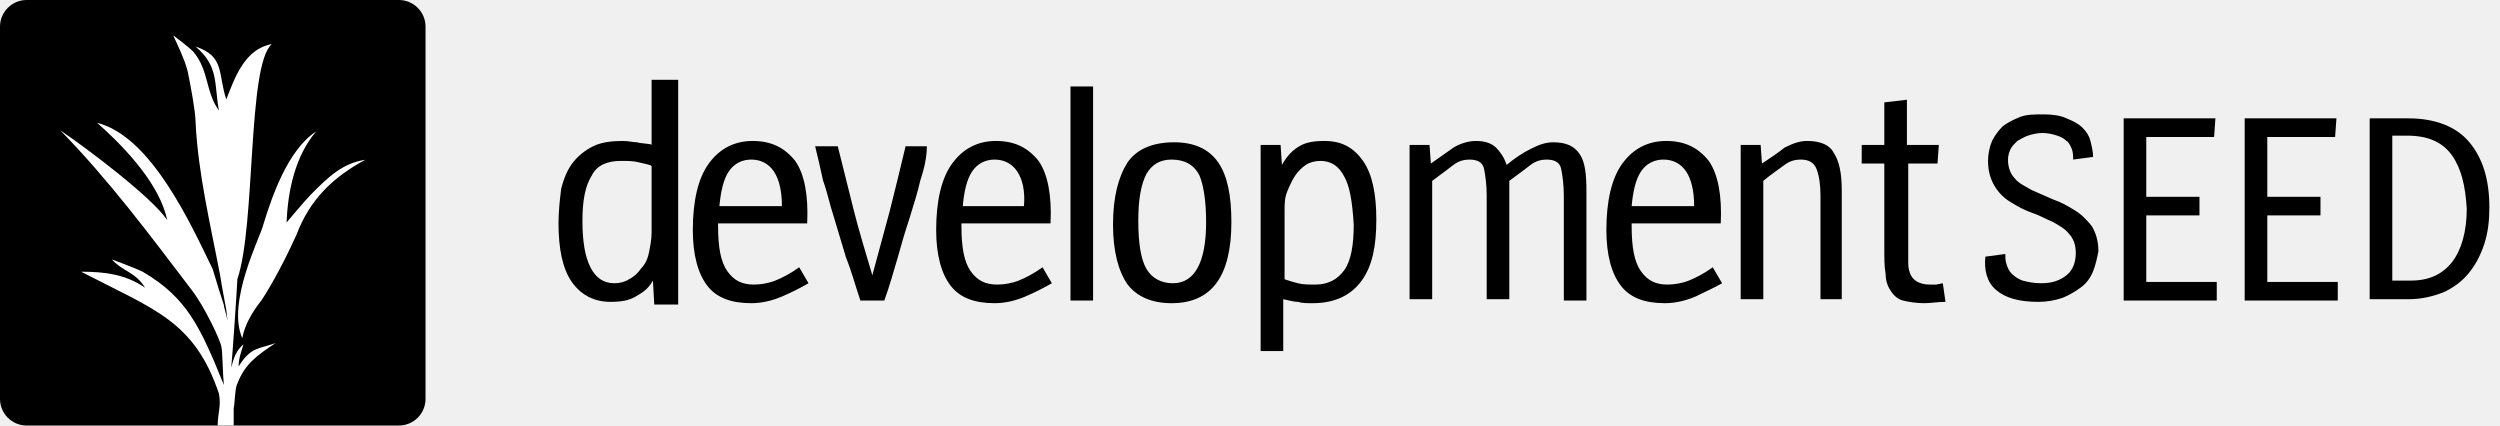
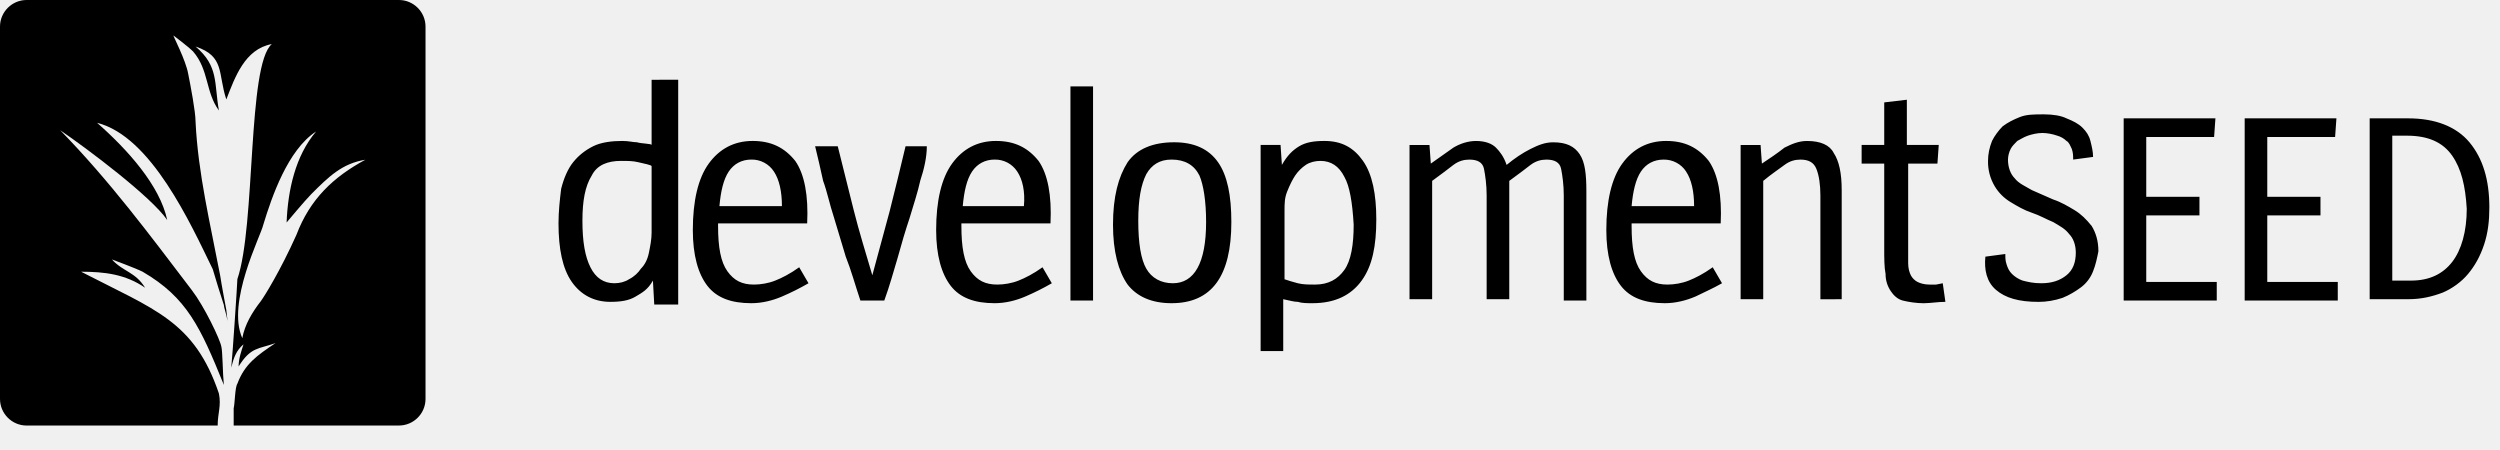
- <svg xmlns="http://www.w3.org/2000/svg" width="100%" height="100%" viewBox="0 0 188 32" version="1.1" xml:space="preserve" style="fill-rule:evenodd;clip-rule:evenodd;stroke-linejoin:round;stroke-miterlimit:2;">
-   <rect id="hor--pos" x="0" y="0" width="188" height="32" style="fill:none;" />
-   <g id="hor--pos1">
-     <g id="text">
-       <path d="M49,6L49,10.9C49,10.8 48.2,10.8 47.9,10.7C47.6,10.7 47.3,10.6 46.8,10.6C46,10.6 45.2,10.7 44.6,11C44,11.3 43.5,11.7 43.1,12.2C42.7,12.7 42.4,13.4 42.2,14.2C42.1,15 42,15.9 42,16.8C42,18.7 42.3,20.2 43,21.2C43.7,22.2 44.7,22.7 45.9,22.7C46.7,22.7 47.3,22.6 47.8,22.3C48.3,22 48.7,21.8 49.1,21.1L49.2,22.9L51,22.9L51,6L49,6ZM49,17.5C49,18 48.9,18.5 48.8,19C48.7,19.5 48.5,19.9 48.2,20.2C48,20.5 47.7,20.8 47.3,21C47,21.2 46.6,21.3 46.2,21.3C45.4,21.3 44.8,20.9 44.4,20.1C44,19.3 43.8,18.2 43.8,16.6C43.8,15.1 44,14 44.5,13.2C44.9,12.4 45.7,12.1 46.7,12.1C47.2,12.1 47.6,12.1 48,12.2C48.4,12.3 49,12.4 49,12.5L49,17.5ZM58.8,22.3C58.1,22.6 57.3,22.8 56.5,22.8C55,22.8 53.9,22.4 53.2,21.5C52.5,20.6 52.1,19.2 52.1,17.3C52.1,15.1 52.5,13.4 53.3,12.3C54.1,11.2 55.2,10.6 56.6,10.6C58,10.6 59,11.1 59.8,12.1C60.5,13.1 60.8,14.7 60.7,16.8L54,16.8L54,17C54,18.6 54.2,19.7 54.7,20.4C55.2,21.1 55.8,21.4 56.7,21.4C57.2,21.4 57.8,21.3 58.3,21.1C58.8,20.9 59.4,20.6 60.1,20.1L60.8,21.3C60.1,21.7 59.5,22 58.8,22.3ZM58.2,12.9C57.8,12.3 57.2,12 56.5,12C55.8,12 55.2,12.3 54.8,12.9C54.4,13.5 54.2,14.4 54.1,15.5L58.8,15.5C58.8,14.4 58.6,13.5 58.2,12.9ZM69.2,13.6C69,14.5 68.7,15.4 68.4,16.4C68.1,17.3 67.8,18.3 67.5,19.4C67.2,20.4 66.9,21.5 66.5,22.6L64.7,22.6C64.3,21.4 64,20.3 63.6,19.3L62.7,16.3C62.4,15.4 62.2,14.4 61.9,13.6C61.7,12.7 61.5,11.8 61.3,11L63,11L64.2,15.8C64.6,17.4 65.1,19 65.6,20.7L66.9,15.9C67.3,14.3 67.7,12.7 68.1,11L69.7,11C69.7,11.8 69.5,12.7 69.2,13.6ZM77.1,22.3C76.4,22.6 75.6,22.8 74.8,22.8C73.3,22.8 72.2,22.4 71.5,21.5C70.8,20.6 70.4,19.2 70.4,17.3C70.4,15.1 70.8,13.4 71.6,12.3C72.4,11.2 73.5,10.6 74.9,10.6C76.3,10.6 77.3,11.1 78.1,12.1C78.8,13.1 79.1,14.7 79,16.8L72.3,16.8L72.3,17C72.3,18.6 72.5,19.7 73,20.4C73.5,21.1 74.1,21.4 75,21.4C75.5,21.4 76.1,21.3 76.6,21.1C77.1,20.9 77.7,20.6 78.4,20.1L79.1,21.3C78.4,21.7 77.8,22 77.1,22.3ZM76.5,12.9C76.1,12.3 75.5,12 74.8,12C74.1,12 73.5,12.3 73.1,12.9C72.7,13.5 72.5,14.4 72.4,15.5L77,15.5C77.1,14.4 76.9,13.5 76.5,12.9ZM80.5,22.6L80.5,6.5L82.2,6.5L82.2,22.6L80.5,22.6ZM88.1,22.8C86.6,22.8 85.5,22.3 84.8,21.4C84.1,20.4 83.7,18.9 83.7,16.9C83.7,14.8 84.1,13.3 84.8,12.2C85.5,11.2 86.7,10.7 88.3,10.7C89.8,10.7 90.9,11.2 91.6,12.2C92.3,13.2 92.6,14.7 92.6,16.7C92.6,20.8 91.1,22.8 88.1,22.8ZM90.2,13.2C89.8,12.4 89.1,12 88.1,12C87.2,12 86.6,12.4 86.2,13.1C85.8,13.9 85.6,15 85.6,16.6C85.6,18.3 85.8,19.5 86.2,20.2C86.6,20.9 87.3,21.3 88.2,21.3C89.8,21.3 90.7,19.8 90.7,16.7C90.7,15.1 90.5,13.9 90.2,13.2ZM102.4,21.1C101.6,22.2 100.4,22.8 98.7,22.8C98.3,22.8 97.9,22.8 97.6,22.7C97.3,22.7 97,22.6 96.5,22.5L96.5,26.4L94.8,26.4L94.8,10.9L96.3,10.9L96.4,12.4C96.8,11.7 97.2,11.3 97.7,11C98.2,10.7 98.8,10.6 99.6,10.6C100.9,10.6 101.8,11.1 102.5,12.1C103.2,13.1 103.5,14.6 103.5,16.5C103.5,18.5 103.2,20 102.4,21.1ZM101.1,13.3C100.7,12.5 100.1,12.1 99.3,12.1C98.9,12.1 98.5,12.2 98.2,12.4C97.9,12.6 97.6,12.9 97.4,13.2C97.2,13.5 97,13.9 96.8,14.4C96.6,14.9 96.6,15.3 96.6,15.9L96.6,21C96.9,21.1 97.2,21.2 97.6,21.3C98,21.4 98.4,21.4 98.9,21.4C99.9,21.4 100.6,21 101.1,20.3C101.6,19.6 101.8,18.4 101.8,16.9C101.7,15.2 101.5,14 101.1,13.3ZM117.6,22.6L117.6,14.7C117.6,13.9 117.5,13.2 117.4,12.7C117.3,12.2 116.9,12 116.3,12C115.9,12 115.5,12.1 115.1,12.4C114.7,12.7 114.2,13.1 113.5,13.6L113.5,22.5L111.8,22.5L111.8,14.7C111.8,13.9 111.7,13.2 111.6,12.7C111.5,12.2 111.1,12 110.5,12C110.1,12 109.7,12.1 109.3,12.4C108.9,12.7 108.4,13.1 107.7,13.6L107.7,22.5L106,22.5L106,10.9L107.5,10.9L107.6,12.3L109.3,11.1C109.8,10.8 110.4,10.6 111,10.6C111.7,10.6 112.2,10.8 112.5,11.1C112.8,11.4 113.1,11.8 113.3,12.4C113.9,11.9 114.5,11.5 115.1,11.2C115.7,10.9 116.2,10.7 116.8,10.7C117.8,10.7 118.4,11 118.8,11.6C119.2,12.2 119.3,13.1 119.3,14.4L119.3,22.6L117.6,22.6ZM127.5,22.3C126.8,22.6 126,22.8 125.2,22.8C123.7,22.8 122.6,22.4 121.9,21.5C121.2,20.6 120.8,19.2 120.8,17.3C120.8,15.1 121.2,13.4 122,12.3C122.8,11.2 123.9,10.6 125.3,10.6C126.7,10.6 127.7,11.1 128.5,12.1C129.2,13.1 129.5,14.7 129.4,16.8L122.7,16.8L122.7,17C122.7,18.6 122.9,19.7 123.4,20.4C123.9,21.1 124.5,21.4 125.4,21.4C125.9,21.4 126.5,21.3 127,21.1C127.5,20.9 128.1,20.6 128.8,20.1L129.5,21.3C128.8,21.7 128.1,22 127.5,22.3ZM126.8,12.9C126.4,12.3 125.8,12 125.1,12C124.4,12 123.8,12.3 123.4,12.9C123,13.5 122.8,14.4 122.7,15.5L127.4,15.5C127.4,14.4 127.2,13.5 126.8,12.9ZM136.9,22.5L136.9,14.7C136.9,13.9 136.8,13.2 136.6,12.7C136.4,12.2 136,12 135.4,12C135,12 134.6,12.1 134.2,12.4C133.8,12.7 133.2,13.1 132.6,13.6L132.6,22.5L130.9,22.5L130.9,10.9L132.4,10.9L132.5,12.3C133.1,11.9 133.7,11.5 134.2,11.1C134.8,10.8 135.3,10.6 135.9,10.6C136.9,10.6 137.6,10.9 137.9,11.5C138.3,12.1 138.5,13 138.5,14.3L138.5,22.5L136.9,22.5ZM144.7,22.8C144.1,22.8 143.5,22.7 143.1,22.6C142.7,22.5 142.4,22.2 142.2,21.9C142,21.6 141.8,21.2 141.8,20.6C141.7,20.1 141.7,19.4 141.7,18.7L141.7,12.3L140,12.3L140,10.9L141.7,10.9L141.7,7.7L143.4,7.5L143.4,10.9L145.8,10.9L145.7,12.3L143.5,12.3L143.5,19.8C143.5,20.2 143.6,20.5 143.7,20.7C143.8,20.9 144,21.1 144.2,21.2C144.4,21.3 144.7,21.4 145.1,21.4L145.6,21.4L146.1,21.3L146.3,22.7C145.7,22.7 145.2,22.8 144.7,22.8Z" style="fill:#000;fill-rule:nonzero;" />
-       <path d="M157.4,20.4C157.2,20.9 156.9,21.3 156.5,21.6C156.1,21.9 155.6,22.2 155.1,22.4C154.5,22.6 153.9,22.7 153.3,22.7C151.8,22.7 150.8,22.4 150.1,21.8C149.4,21.2 149.2,20.3 149.3,19.3L150.8,19.1C150.8,19.4 150.8,19.6 150.9,19.9C151,20.2 151.1,20.4 151.3,20.6C151.5,20.8 151.8,21 152.1,21.1C152.5,21.2 152.9,21.3 153.5,21.3C154.3,21.3 154.9,21.1 155.4,20.7C155.9,20.3 156.1,19.7 156.1,19C156.1,18.4 155.9,17.9 155.6,17.6C155.3,17.2 154.9,17 154.4,16.7C153.9,16.5 153.4,16.2 152.8,16C152.2,15.8 151.7,15.5 151.2,15.2C150.7,14.9 150.3,14.5 150,14C149.7,13.5 149.5,12.9 149.5,12.1C149.5,11.6 149.6,11.1 149.8,10.6C150,10.2 150.3,9.8 150.6,9.5C151,9.2 151.4,9 151.9,8.8C152.4,8.6 153,8.6 153.7,8.6C154.4,8.6 155,8.7 155.4,8.9C155.9,9.1 156.3,9.3 156.6,9.6C156.9,9.9 157.1,10.2 157.2,10.6C157.3,11 157.4,11.4 157.4,11.8L155.9,12C155.9,11.7 155.9,11.5 155.8,11.2C155.7,11 155.6,10.7 155.4,10.6C155.2,10.4 155,10.3 154.7,10.2C154.4,10.1 154,10 153.6,10C153.2,10 152.8,10.1 152.5,10.2C152.2,10.3 151.9,10.5 151.7,10.6C151.5,10.8 151.3,11 151.2,11.2C151.1,11.4 151,11.7 151,12C151,12.6 151.2,13.1 151.5,13.4C151.8,13.8 152.3,14 152.8,14.3L154.4,15C155,15.2 155.5,15.5 156,15.8C156.5,16.1 156.9,16.5 157.3,17C157.6,17.5 157.8,18.1 157.8,18.9C157.7,19.4 157.6,19.9 157.4,20.4ZM159.7,22.6L159.7,8.9L166.6,8.9L166.5,10.3L161.4,10.3L161.4,14.8L165.4,14.8L165.4,16.2L161.4,16.2L161.4,21.2L166.7,21.2L166.7,22.6L159.7,22.6ZM168.8,22.6L168.8,8.9L175.7,8.9L175.6,10.3L170.5,10.3L170.5,14.8L174.5,14.8L174.5,16.2L170.5,16.2L170.5,21.2L175.8,21.2L175.8,22.6L168.8,22.6ZM186.8,18.4C186.5,19.3 186.1,20 185.6,20.6C185.1,21.2 184.4,21.7 183.7,22C182.9,22.3 182.1,22.5 181.1,22.5L178.2,22.5L178.2,8.9L181.1,8.9C183.1,8.9 184.7,9.5 185.7,10.7C186.7,11.9 187.2,13.5 187.2,15.6C187.2,16.6 187.1,17.5 186.8,18.4ZM184.4,11.7C183.7,10.7 182.6,10.2 181,10.2L179.9,10.2L179.9,21.1L181.3,21.1C182.7,21.1 183.7,20.6 184.4,19.7C185.1,18.8 185.5,17.4 185.5,15.7C185.4,14 185.1,12.7 184.4,11.7Z" style="fill:#000;fill-rule:nonzero;" />
+ <svg xmlns="http://www.w3.org/2000/svg" width="100" height="18" viewBox="0 0 100 18">
+   <g fill="none" fill-rule="evenodd">
+     <path d="M0 0h100v17.021H0z" />
+     <g fill="#000" fill-rule="nonzero">
+       <path d="M26.064 3.191v2.607c0-.053-.426-.053-.585-.107-.16 0-.32-.053-.585-.053-.426 0-.851.053-1.17.213q-.48.24-.798.638c-.213.266-.373.639-.48 1.064-.052.426-.106.904-.106 1.383 0 1.01.16 1.809.532 2.34.373.533.905.798 1.543.798.425 0 .745-.053 1.01-.212.266-.16.48-.266.692-.639l.053.958h.958V3.19zm0 6.118c0 .265-.053.531-.107.797q-.08.4-.319.639c-.106.16-.266.319-.478.425-.16.107-.373.16-.586.16q-.638 0-.957-.639c-.213-.425-.32-1.01-.32-1.861 0-.798.107-1.383.373-1.809.213-.425.639-.585 1.17-.585.266 0 .48 0 .692.053.213.054.532.107.532.16zm5.213 2.553c-.373.16-.798.266-1.224.266-.798 0-1.383-.213-1.755-.692s-.585-1.223-.585-2.234c0-1.17.213-2.074.638-2.66.426-.585 1.01-.904 1.755-.904s1.277.266 1.703.798c.372.532.531 1.383.478 2.5h-3.564v.107c0 .85.107 1.436.373 1.808s.585.532 1.064.532c.266 0 .585-.053.85-.16.267-.106.586-.266.958-.532l.372.639a10 10 0 0 1-1.063.532m-.32-5a1.05 1.05 0 0 0-.904-.479c-.372 0-.691.16-.904.479s-.32.798-.372 1.383h2.5c0-.585-.107-1.064-.32-1.383m5.852.372c-.107.479-.266.957-.426 1.49q-.24.717-.479 1.595c-.16.532-.319 1.117-.532 1.702h-.957c-.213-.638-.372-1.223-.585-1.755L33.35 8.67c-.16-.479-.266-1.01-.425-1.436-.107-.479-.213-.957-.32-1.383h.905l.638 2.553c.213.851.479 1.702.745 2.607l.691-2.554c.213-.85.426-1.702.638-2.606h.851c0 .426-.106.904-.265 1.383m4.202 4.628c-.373.16-.798.266-1.224.266-.798 0-1.383-.213-1.755-.692s-.585-1.223-.585-2.234c0-1.17.213-2.074.638-2.66.426-.585 1.01-.904 1.755-.904s1.277.266 1.703.798c.372.532.531 1.383.478 2.5h-3.564v.107c0 .85.107 1.436.373 1.808s.585.532 1.064.532c.266 0 .585-.053.85-.16.267-.106.586-.266.958-.532l.372.639a10 10 0 0 1-1.063.532m-.32-5a1.05 1.05 0 0 0-.904-.479c-.372 0-.691.16-.904.479s-.32.798-.372 1.383h2.446c.054-.585-.053-1.064-.266-1.383m2.128 5.16V3.456h.904v8.564zm4.043.106c-.798 0-1.383-.266-1.756-.745-.372-.532-.585-1.33-.585-2.394 0-1.117.213-1.915.585-2.5.373-.532 1.011-.798 1.862-.798q1.197 0 1.755.798c.373.532.532 1.33.532 2.394 0 2.18-.798 3.245-2.393 3.245m1.117-5.107q-.32-.638-1.117-.638c-.479 0-.798.213-1.01.585-.214.426-.32 1.01-.32 1.862q0 1.356.32 1.915c.212.372.584.585 1.063.585.851 0 1.33-.798 1.33-2.447 0-.851-.107-1.49-.266-1.862m6.49 4.202c-.426.586-1.065.905-1.969.905-.213 0-.426 0-.585-.054-.16 0-.32-.053-.585-.106v2.075h-.904V5.798h.797l.054.798c.212-.373.425-.585.691-.745s.585-.213 1.01-.213c.692 0 1.17.266 1.543.798s.532 1.33.532 2.34c0 1.064-.16 1.862-.585 2.447m-.692-4.149q-.32-.638-.958-.638c-.213 0-.425.053-.585.16-.16.106-.32.266-.425.425q-.16.24-.32.639c-.106.266-.106.478-.106.797v2.713c.16.053.32.107.532.16s.425.053.691.053c.532 0 .905-.213 1.17-.585.267-.372.373-1.01.373-1.809-.053-.904-.16-1.542-.372-1.915m8.776 4.947V7.82c0-.425-.053-.798-.106-1.064s-.266-.372-.585-.372c-.213 0-.426.053-.639.213-.212.16-.478.372-.85.638v4.734h-.905V7.82c0-.425-.053-.798-.106-1.064s-.266-.372-.585-.372c-.213 0-.426.053-.639.213-.212.16-.478.372-.85.638v4.734h-.905v-6.17h.798l.053.745.904-.639c.266-.16.585-.266.905-.266.372 0 .638.107.797.266s.32.373.426.692q.48-.399.957-.639c.32-.16.586-.266.905-.266.532 0 .85.16 1.063.48.213.318.266.797.266 1.489v4.361zm5.266-.16c-.372.16-.798.267-1.223.267-.798 0-1.383-.213-1.756-.692-.372-.479-.585-1.223-.585-2.234 0-1.17.213-2.074.639-2.66.425-.585 1.01-.904 1.755-.904s1.277.266 1.702.798c.372.532.532 1.383.479 2.5h-3.564v.107c0 .85.106 1.436.372 1.808s.585.532 1.064.532c.266 0 .585-.053.851-.16.266-.106.585-.266.958-.532l.372.639c-.372.213-.745.372-1.064.532m-.372-5a1.05 1.05 0 0 0-.904-.478c-.373 0-.692.16-.905.479-.212.319-.319.798-.372 1.383h2.5c0-.585-.106-1.064-.32-1.383m5.372 5.107V7.82c0-.425-.053-.798-.16-1.064-.106-.266-.319-.372-.638-.372-.212 0-.425.053-.638.213s-.532.372-.851.638v4.734h-.904v-6.17h.798l.053.745c.319-.213.638-.426.904-.639.32-.16.585-.266.904-.266.532 0 .904.16 1.064.479.213.32.32.798.32 1.49v4.361zm4.15.16c-.32 0-.64-.054-.852-.107-.213-.053-.372-.212-.479-.372a1.2 1.2 0 0 1-.212-.692c-.054-.266-.054-.638-.054-1.01V6.543h-.904v-.745h.904V4.096l.905-.107v1.809h1.276l-.053.745h-1.17v3.989c0 .213.053.372.106.479s.16.212.266.266c.107.053.266.106.479.106h.266l.266-.053.106.744c-.319 0-.585.054-.85.054M83.723 10.851a1.45 1.45 0 0 1-.478.638c-.213.16-.479.32-.745.426q-.48.16-.957.16c-.798 0-1.33-.16-1.703-.48-.372-.318-.478-.797-.425-1.329l.798-.106c0 .16 0 .266.053.425.053.16.106.266.213.372.106.107.266.213.425.266.213.054.426.107.745.107.425 0 .745-.107 1.01-.32.267-.212.373-.531.373-.904 0-.319-.106-.585-.266-.744-.16-.213-.372-.32-.638-.479-.266-.106-.532-.266-.851-.372-.32-.107-.586-.266-.851-.426a1.83 1.83 0 0 1-.639-.638 1.9 1.9 0 0 1-.266-1.01q0-.4.16-.799c.106-.212.266-.425.425-.585.213-.16.426-.266.692-.372.266-.107.585-.107.957-.107.373 0 .692.054.905.16.266.106.478.213.638.372.16.16.266.32.319.532s.106.426.106.639l-.797.106c0-.16 0-.266-.054-.426-.053-.106-.106-.266-.212-.319a.86.86 0 0 0-.373-.212 1.9 1.9 0 0 0-.585-.107c-.213 0-.425.053-.585.107-.16.053-.32.16-.426.212-.106.107-.212.213-.265.32a1 1 0 0 0-.107.425c0 .32.107.585.266.745.16.212.426.319.692.478l.85.373c.32.106.586.266.852.425.266.16.478.373.691.639.16.266.266.585.266 1.01-.053.266-.106.532-.213.798m1.224 1.17V4.734h3.67l-.053.745H85.85v2.393h2.128v.745H85.85v2.66h2.82v.744zm4.84 0V4.734h3.67l-.053.745h-2.713v2.393h2.128v.745h-2.128v2.66h2.82v.744zm9.575-2.234c-.16.479-.373.851-.639 1.17-.266.32-.638.586-1.01.745-.426.16-.851.266-1.383.266h-1.543V4.734h1.543c1.064 0 1.915.32 2.447.957.532.639.797 1.49.797 2.607 0 .532-.053 1.01-.212 1.49m-1.277-3.564c-.372-.532-.957-.797-1.808-.797h-.586v5.797h.745c.745 0 1.277-.266 1.65-.744.371-.479.584-1.224.584-2.128-.053-.904-.213-1.596-.585-2.128" />
    </g>
-     <g id="symbol">
-       <path id="surface" d="M30,0L2,0C0.9,0 0,0.9 0,2L0,30C0,31.1 0.9,32 2,32L30,32C31.1,32 32,31.1 32,30L32,2C32,0.9 31.1,0 30,0Z" style="fill:#000;fill-rule:nonzero;" />
-       <g id="shape" transform="matrix(0.925342,0,0,0.925342,1.19453,2.38906)">
-         <path d="M18.1,27.2C18.1,26.6 18.3,26 18.5,25.4C17.9,25.9 17.7,26.5 17.5,27.3C17.6,26.4 18,20.4 18,20.1C19.5,15.7 18.8,2.7 20.8,1C18.6,1.4 17.8,3.7 17.1,5.5C16.4,3.4 17,2 14.6,1.2C16.5,2.8 16.1,4.2 16.5,6.4C15.4,4.9 15.7,3.1 14.4,1.6C14,1.2 12.8,0.3 12.8,0.3C12.8,0.4 13.8,2.3 14,3.4C14.2,4.4 14.6,6.5 14.6,7.3C14.8,11.5 15.8,15.6 16.6,19.8C16.7,20.5 17.1,22.6 17.1,22.6L17.2,23.5C17.1,22.9 16.9,22.4 16.9,22.2C16.7,21.6 16.2,20 16,19.3C14.2,15.6 11,8.5 6.6,7.4C9.1,9.6 11.7,12.5 12.3,15.3C11,13.4 5.8,9.5 3.6,8C7.6,12.1 10.8,16.4 14.3,21C15.3,22.3 16.6,25 16.7,25.6C16.8,26 16.8,27.7 16.9,28.7C15,24 13.9,21.6 10.3,19.5C9.7,19.2 7.8,18.5 7.8,18.5C8.7,19.5 9.7,19.5 10.5,20.8C8.9,19.7 7.2,19.5 5.3,19.5C11.3,22.6 14.5,23.5 16.5,29.4C16.7,30.4 16.4,31 16.4,32L17.7,32L17.7,30.6C17.8,30.2 17.8,28.9 18,28.6C18.6,27 19.6,26.3 21.1,25.3C19.7,25.8 19.1,25.6 18.1,27.2ZM24,13.2C23.5,13.7 22,15.5 22,15.5C22.1,12.9 22.7,10.1 24.4,8.1C22.1,9.6 20.8,13.4 20.1,15.7C19.9,16.6 17.1,22 18.4,24.9C18.6,23.8 19.2,22.8 19.9,21.9C20.2,21.5 21.5,19.4 22.8,16.5C23.9,13.6 25.8,11.8 28.4,10.4C26.5,10.7 25.4,11.8 24,13.2Z" style="fill:white;fill-rule:nonzero;" />
-       </g>
-     </g>
+     <path fill="#000" fill-rule="nonzero" d="M15.957 0c.586 0 1.064.479 1.064 1.064v14.893c0 .586-.478 1.064-1.064 1.064h-6.61v-.689c.05-.197.05-.837.148-.984.295-.788.788-1.132 1.526-1.624-.69.246-.985.147-1.477.935 0-.296.099-.59.197-.886-.295.246-.394.541-.492.935.05-.443.246-3.396.246-3.544.738-2.166.394-8.564 1.378-9.401-1.083.197-1.476 1.329-1.82 2.215-.345-1.034-.05-1.723-1.231-2.117.935.788.738 1.477.935 2.56-.542-.738-.394-1.624-1.034-2.363-.197-.197-.787-.64-.787-.64 0 .05.492.985.59 1.526.099.492.296 1.526.296 1.92.098 2.067.59 4.085.984 6.152.05.345.246 1.379.246 1.379l.05.443c-.05-.296-.148-.542-.148-.64a51 51 0 0 1-.443-1.428C7.625 8.95 6.05 5.455 3.884 4.913c1.23 1.083 2.51 2.51 2.805 3.888-.64-.935-3.199-2.854-4.282-3.593 1.97 2.018 3.544 4.135 5.267 6.399.492.64 1.132 1.969 1.181 2.264.05.197.05 1.034.099 1.526-.936-2.313-1.477-3.495-3.249-4.528-.295-.148-1.23-.492-1.23-.492.443.492.935.492 1.329 1.132-.788-.542-1.625-.64-2.56-.64 2.953 1.526 4.528 1.969 5.513 4.873.098.492-.05.787-.05 1.28H1.065A1.067 1.067 0 0 1 0 15.956V1.064C0 .479.479 0 1.064 0Zm-3.312 5.258c-1.132.738-1.772 2.608-2.116 3.74-.099.443-1.477 3.101-.837 4.529.098-.542.394-1.034.738-1.477.148-.197.788-1.23 1.428-2.658.541-1.427 1.476-2.313 2.756-3.002-.935.147-1.477.689-2.166 1.378-.246.246-.984 1.132-.984 1.132.05-1.28.344-2.658 1.181-3.642" />
  </g>
</svg>
